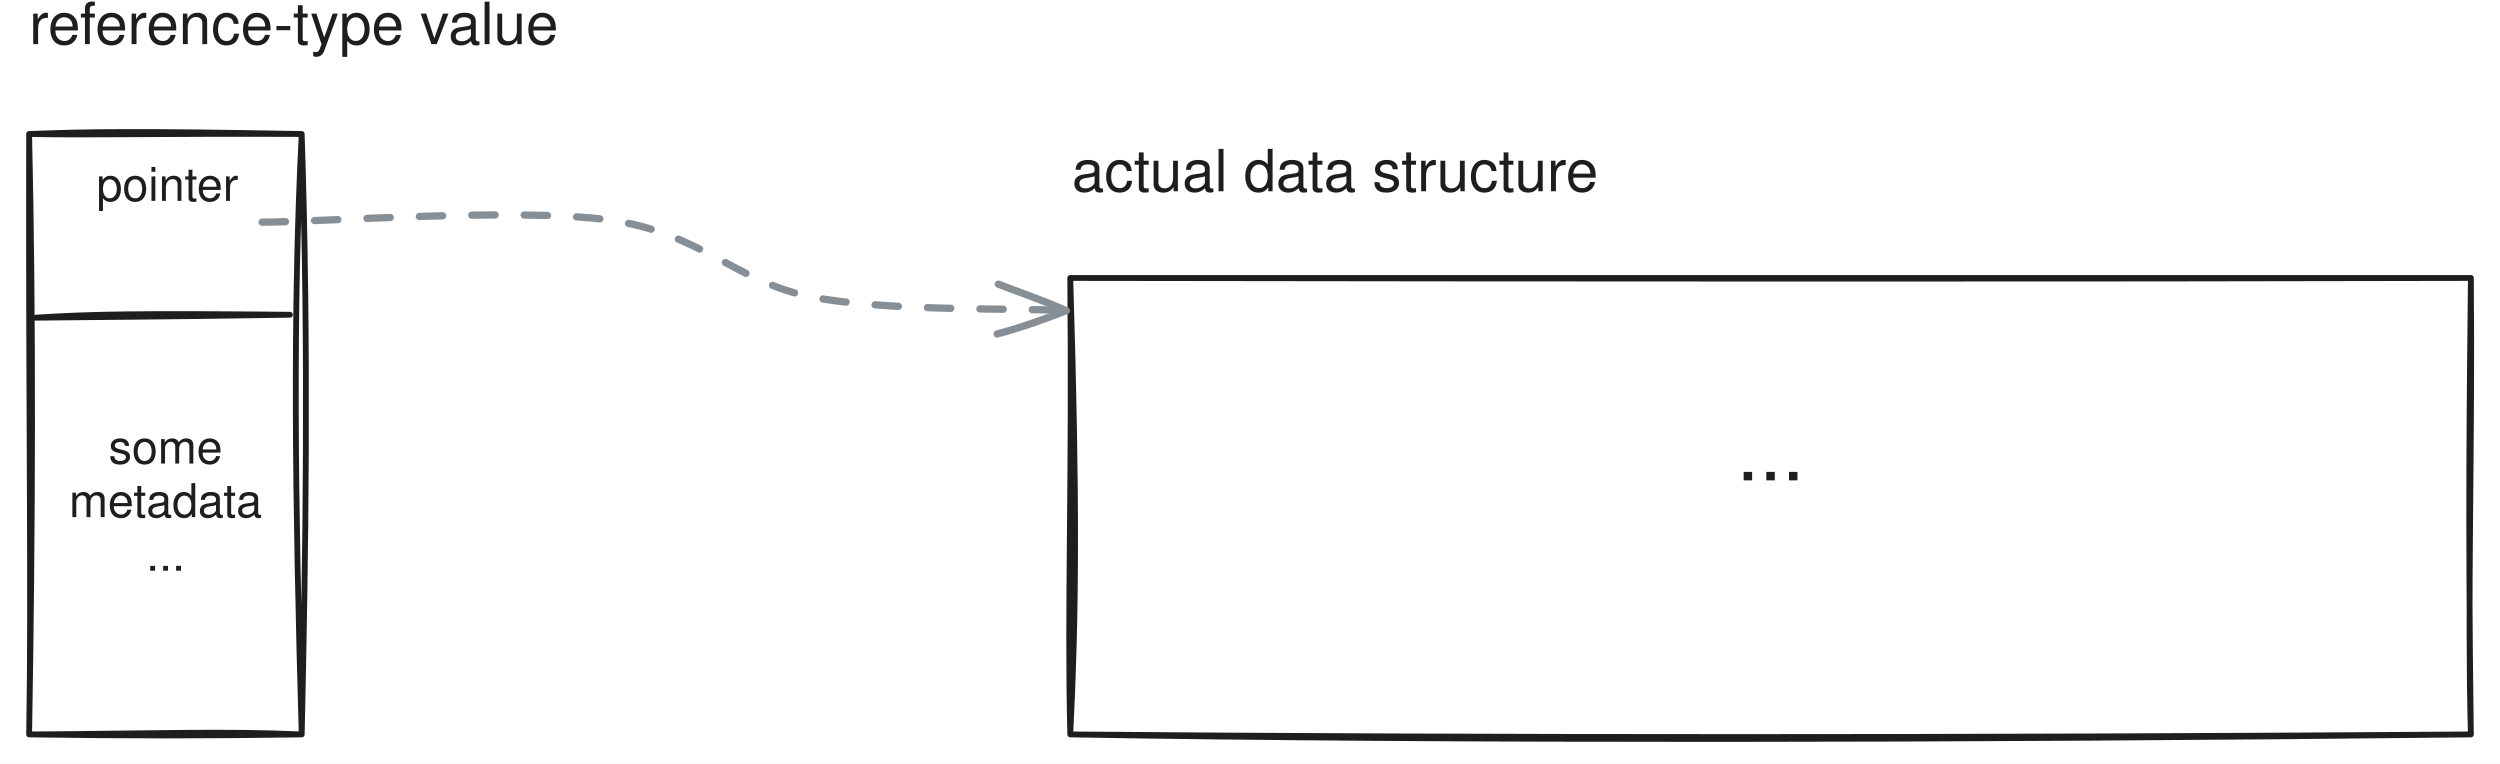
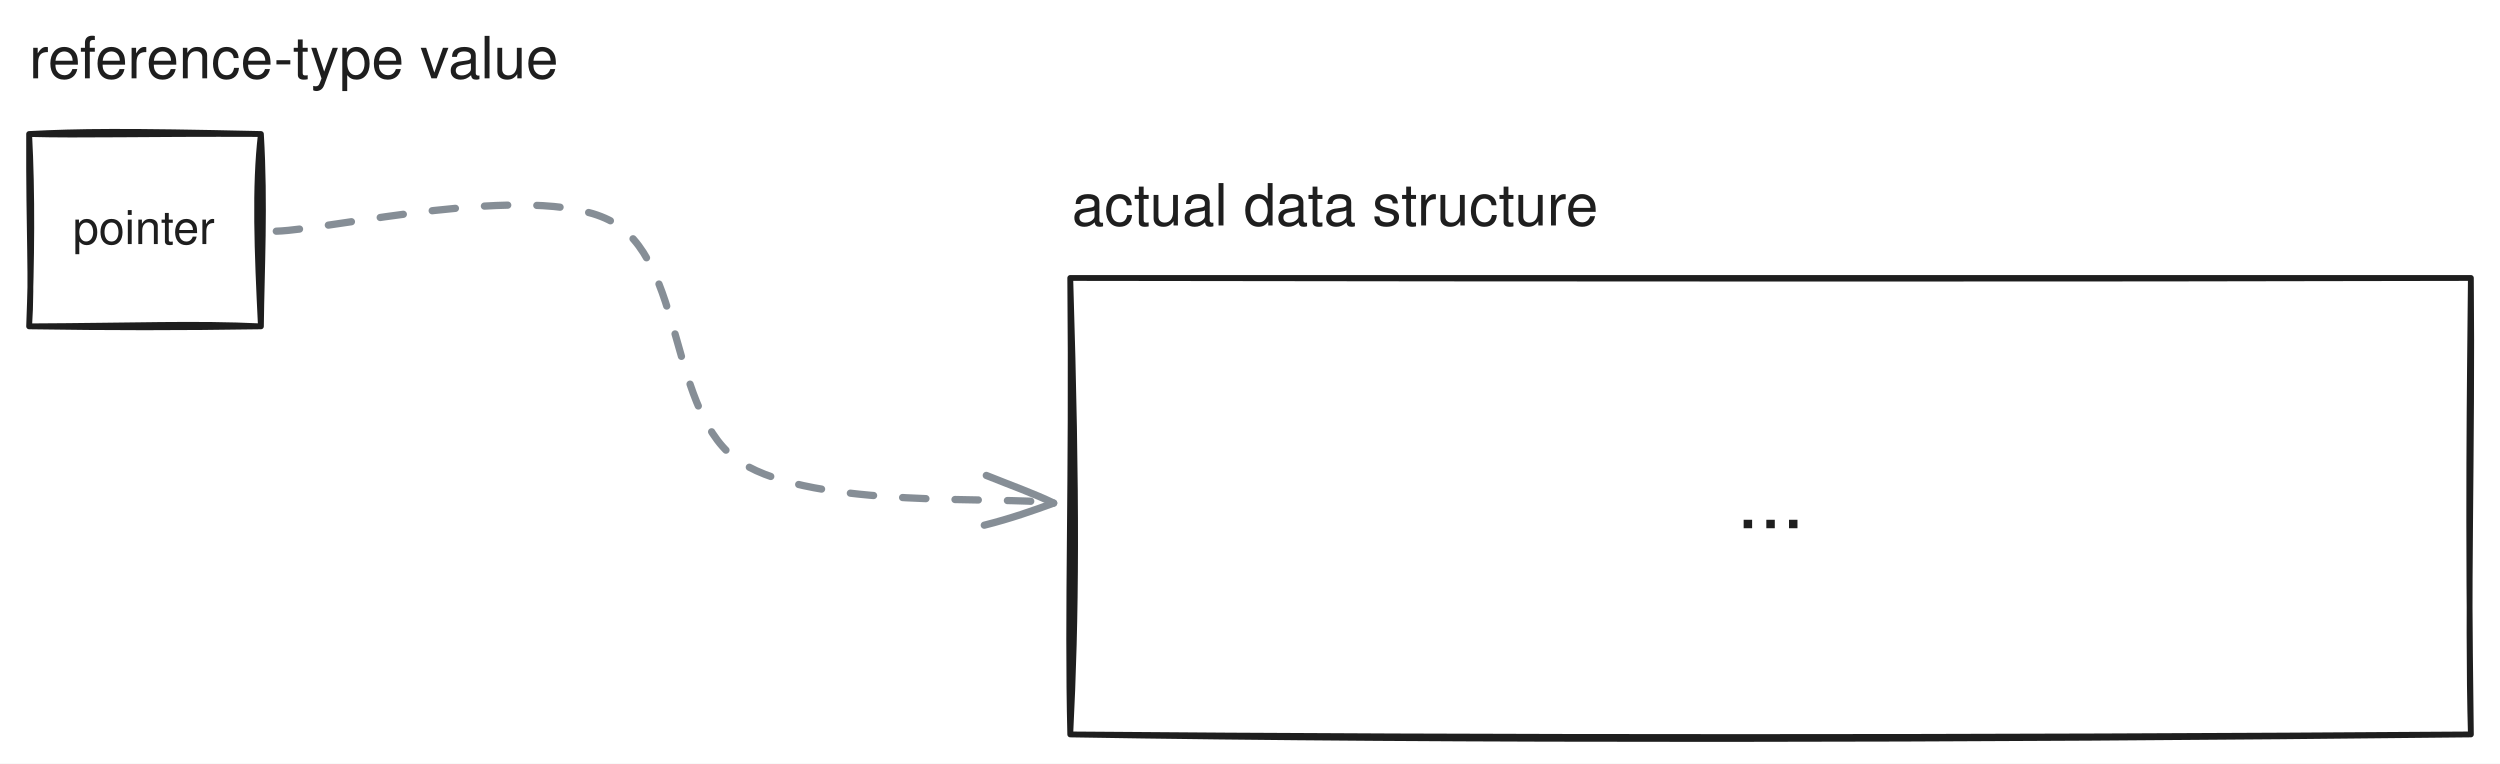
- <svg xmlns="http://www.w3.org/2000/svg" version="1.1" viewBox="0 0 858.334 262.158" width="1716.668" height="524.316">
+ <svg xmlns="http://www.w3.org/2000/svg" version="1.1" viewBox="0 0 858.334 262.158" width="858.334" height="262.158">
  <defs>
    <style class="style-fonts">
-       @font-face {
-         font-family: "Virgil";
-         src: url("https://excalidraw.com/Virgil.woff2");
-       }
-       @font-face {
-         font-family: "Cascadia";
-         src: url("https://excalidraw.com/Cascadia.woff2");
-       }
-       @font-face {
-         font-family: "Assistant";
-         src: url("https://excalidraw.com/Assistant-Regular.woff2");
-       }
-     </style>
+       </style>
  </defs>
  <rect x="0" y="0" width="858.334" height="262.158" fill="#ffffff" />
-   <g stroke-linecap="round" transform="translate(10 46.00812) rotate(0 46.79443 103.075)">
-     <path d="M0 0 C19.92 -0.8, 38.4 -1.02, 93.59 0 M0 0 C21.74 0.44, 44.67 -0.23, 93.59 0 M93.59 0 C90.5 60.67, 91.27 125.11, 93.59 206.15 M93.59 0 C96.04 73.85, 94.95 145.71, 93.59 206.15 M93.59 206.15 C60.88 206.63, 32.04 206.61, 0 206.15 M93.59 206.15 C67.3 204.96, 42.98 205.87, 0 206.15 M0 206.15 C0.86 155.15, -0.21 103.21, 0 0 M0 206.15 C1.22 135.21, 1.45 63.03, 0 0" stroke="#1e1e1e" stroke-width="2" fill="none" />
-   </g>
-   <g stroke-linecap="round">
-     <g transform="translate(12.13904 109.0735) rotate(0 43.70459 -0.5029144)">
-       <path d="M0 0 C17.97 -1.19, 34.77 -1.52, 87.41 -1.01 M0 0 C19.81 -0.25, 37.98 -0.24, 87.41 -1.01" stroke="#1e1e1e" stroke-width="2" fill="none" />
-     </g>
-   </g>
-   <mask />
-   <g transform="translate(23.4989 155.011) rotate(0 33.35547 27.6)">
-     <text x="33.355" y="0" font-family="Helvetica, Segoe UI Emoji" font-size="16px" fill="#1e1e1e" text-anchor="middle" style="white-space: pre;" direction="ltr" dominant-baseline="text-before-edge">some</text>
-     <text x="33.355" y="18.4" font-family="Helvetica, Segoe UI Emoji" font-size="16px" fill="#1e1e1e" text-anchor="middle" style="white-space: pre;" direction="ltr" dominant-baseline="text-before-edge">metadata</text>
-     <text x="33.355" y="36.8" font-family="Helvetica, Segoe UI Emoji" font-size="16px" fill="#1e1e1e" text-anchor="middle" style="white-space: pre;" direction="ltr" dominant-baseline="text-before-edge">...</text>
+   <g stroke-linecap="round" transform="translate(10 46.00812) rotate(0 39.79248 33.02226)">
+     <path d="M0 0 C16.9 -0.87, 32.37 -1.09, 79.58 0 M0 0 C18.44 0.5, 38.07 -0.17, 79.58 0 M79.58 0 C77.44 18.03, 78.3 40.3, 79.58 66.04 M79.58 0 C81.03 24.34, 79.8 46.46, 79.58 66.04 M79.58 66.04 C51.56 66.48, 27.41 66.46, 0 66.04 M79.58 66.04 C57.11 64.95, 36.59 65.87, 0 66.04 M0 66.04 C1.06 50.7, -0.15 34.29, 0 0 M0 66.04 C0.85 43.91, 1.11 20.39, 0 0" stroke="#1e1e1e" stroke-width="2" fill="none" />
  </g>
  <g stroke-linecap="round" transform="translate(367.4543 95.4353) rotate(0 240.4399 78.3614)">
    <path d="M0 0 C190.69 -0.03, 380.26 -0.01, 480.88 0 M0 0 C173.89 0.28, 347.27 0.35, 480.88 0 M480.88 0 C481.44 56.85, 479.62 113.18, 480.88 156.72 M480.88 0 C480.51 39.06, 479.84 79.28, 480.88 156.72 M480.88 156.72 C305.43 158.67, 130.16 158.94, 0 156.72 M480.88 156.72 C310.99 157.92, 141.79 157.92, 0 156.72 M0 156.72 C-1.07 113.35, 0.68 71.7, 0 0 M0 156.72 C2.05 116.25, 2.37 76.94, 0 0" stroke="#1e1e1e" stroke-width="2" fill="none" />
  </g>
  <g transform="translate(596.2252 157.6967) rotate(0 11.66895 16.1)">
-     <text x="11.669" y="0" font-family="Helvetica, Segoe UI Emoji" font-size="28px" fill="#1e1e1e" text-anchor="middle" style="white-space: pre;" direction="ltr" dominant-baseline="text-before-edge">...</text>
+     <text x="11.669" y="23.661" font-family="Helvetica, sans-serif, Segoe UI Emoji" font-size="28px" fill="#1e1e1e" text-anchor="middle" style="white-space: pre;" direction="ltr" dominant-baseline="alphabetic">...</text>
  </g>
  <g transform="translate(368.0154 60.52243) rotate(0 90.60547 11.5)">
-     <text x="0" y="0" font-family="Helvetica, Segoe UI Emoji" font-size="20px" fill="#1e1e1e" text-anchor="start" style="white-space: pre;" direction="ltr" dominant-baseline="text-before-edge">actual data structure</text>
+     <text x="0" y="16.9" font-family="Helvetica, sans-serif, Segoe UI Emoji" font-size="20px" fill="#1e1e1e" text-anchor="start" style="white-space: pre;" direction="ltr" dominant-baseline="alphabetic">actual data structure</text>
  </g>
  <g transform="translate(10.02454 10) rotate(0 91.16211 11.5)">
-     <text x="0" y="0" font-family="Helvetica, Segoe UI Emoji" font-size="20px" fill="#1e1e1e" text-anchor="start" style="white-space: pre;" direction="ltr" dominant-baseline="text-before-edge">reference-type value</text>
+     <text x="0" y="16.9" font-family="Helvetica, sans-serif, Segoe UI Emoji" font-size="20px" fill="#1e1e1e" text-anchor="start" style="white-space: pre;" direction="ltr" dominant-baseline="alphabetic">reference-type value</text>
+   </g>
+   <g transform="translate(24.90283 70.26776) rotate(0 24.46094 9.2)">
+     <text x="24.461" y="13.52" font-family="Helvetica, sans-serif, Segoe UI Emoji" font-size="16px" fill="#1e1e1e" text-anchor="middle" style="white-space: pre;" direction="ltr" dominant-baseline="alphabetic">pointer</text>
  </g>
  <g stroke-linecap="round">
-     <g transform="translate(90.73071 75.73151) rotate(0 137.507 15.14786)">
-       <path d="M-0.72 0.55 C18.93 0.52, 86.86 -4.5, 118.28 -0.22 C149.7 4.05, 161.64 21, 187.81 26.2 C213.98 31.39, 260.93 29.94, 275.32 30.94" stroke="#868e96" stroke-width="2.5" fill="none" stroke-dasharray="8 10" />
+     <g transform="translate(95.58496 78.82478) rotate(0 132.7293 42.73126)">
+       <path d="M-0.72 0.55 C18.12 0.01, 86.83 -16.56, 113.43 -3.32 C140.03 9.92, 133.43 63.78, 158.88 79.99 C184.34 96.19, 248.49 91.37, 266.17 93.9" stroke="#868e96" stroke-width="2.5" fill="none" stroke-dasharray="8 10" />
    </g>
-     <g transform="translate(90.73071 75.73151) rotate(0 137.507 15.14786)">
-       <path d="M251.63 38.93 C260.47 36.57, 268.61 33.56, 275.32 30.94" stroke="#868e96" stroke-width="2.5" fill="none" />
+     <g transform="translate(95.58496 78.82478) rotate(0 132.7293 42.73126)">
+       <path d="M242.36 101.49 C251.24 99.27, 259.42 96.39, 266.17 93.9" stroke="#868e96" stroke-width="2.5" fill="none" />
    </g>
-     <g transform="translate(90.73071 75.73151) rotate(0 137.507 15.14786)">
-       <path d="M252.04 21.83 C260.73 25.19, 268.74 27.88, 275.32 30.94" stroke="#868e96" stroke-width="2.5" fill="none" />
+     <g transform="translate(95.58496 78.82478) rotate(0 132.7293 42.73126)">
+       <path d="M243.05 84.41 C251.69 87.89, 259.64 90.71, 266.17 93.9" stroke="#868e96" stroke-width="2.5" fill="none" />
    </g>
  </g>
  <mask />
-   <g transform="translate(33.02393 64.83026) rotate(0 24.46094 9.2)">
-     <text x="24.461" y="0" font-family="Helvetica, Segoe UI Emoji" font-size="16px" fill="#1e1e1e" text-anchor="middle" style="white-space: pre;" direction="ltr" dominant-baseline="text-before-edge">pointer</text>
-   </g>
</svg>
